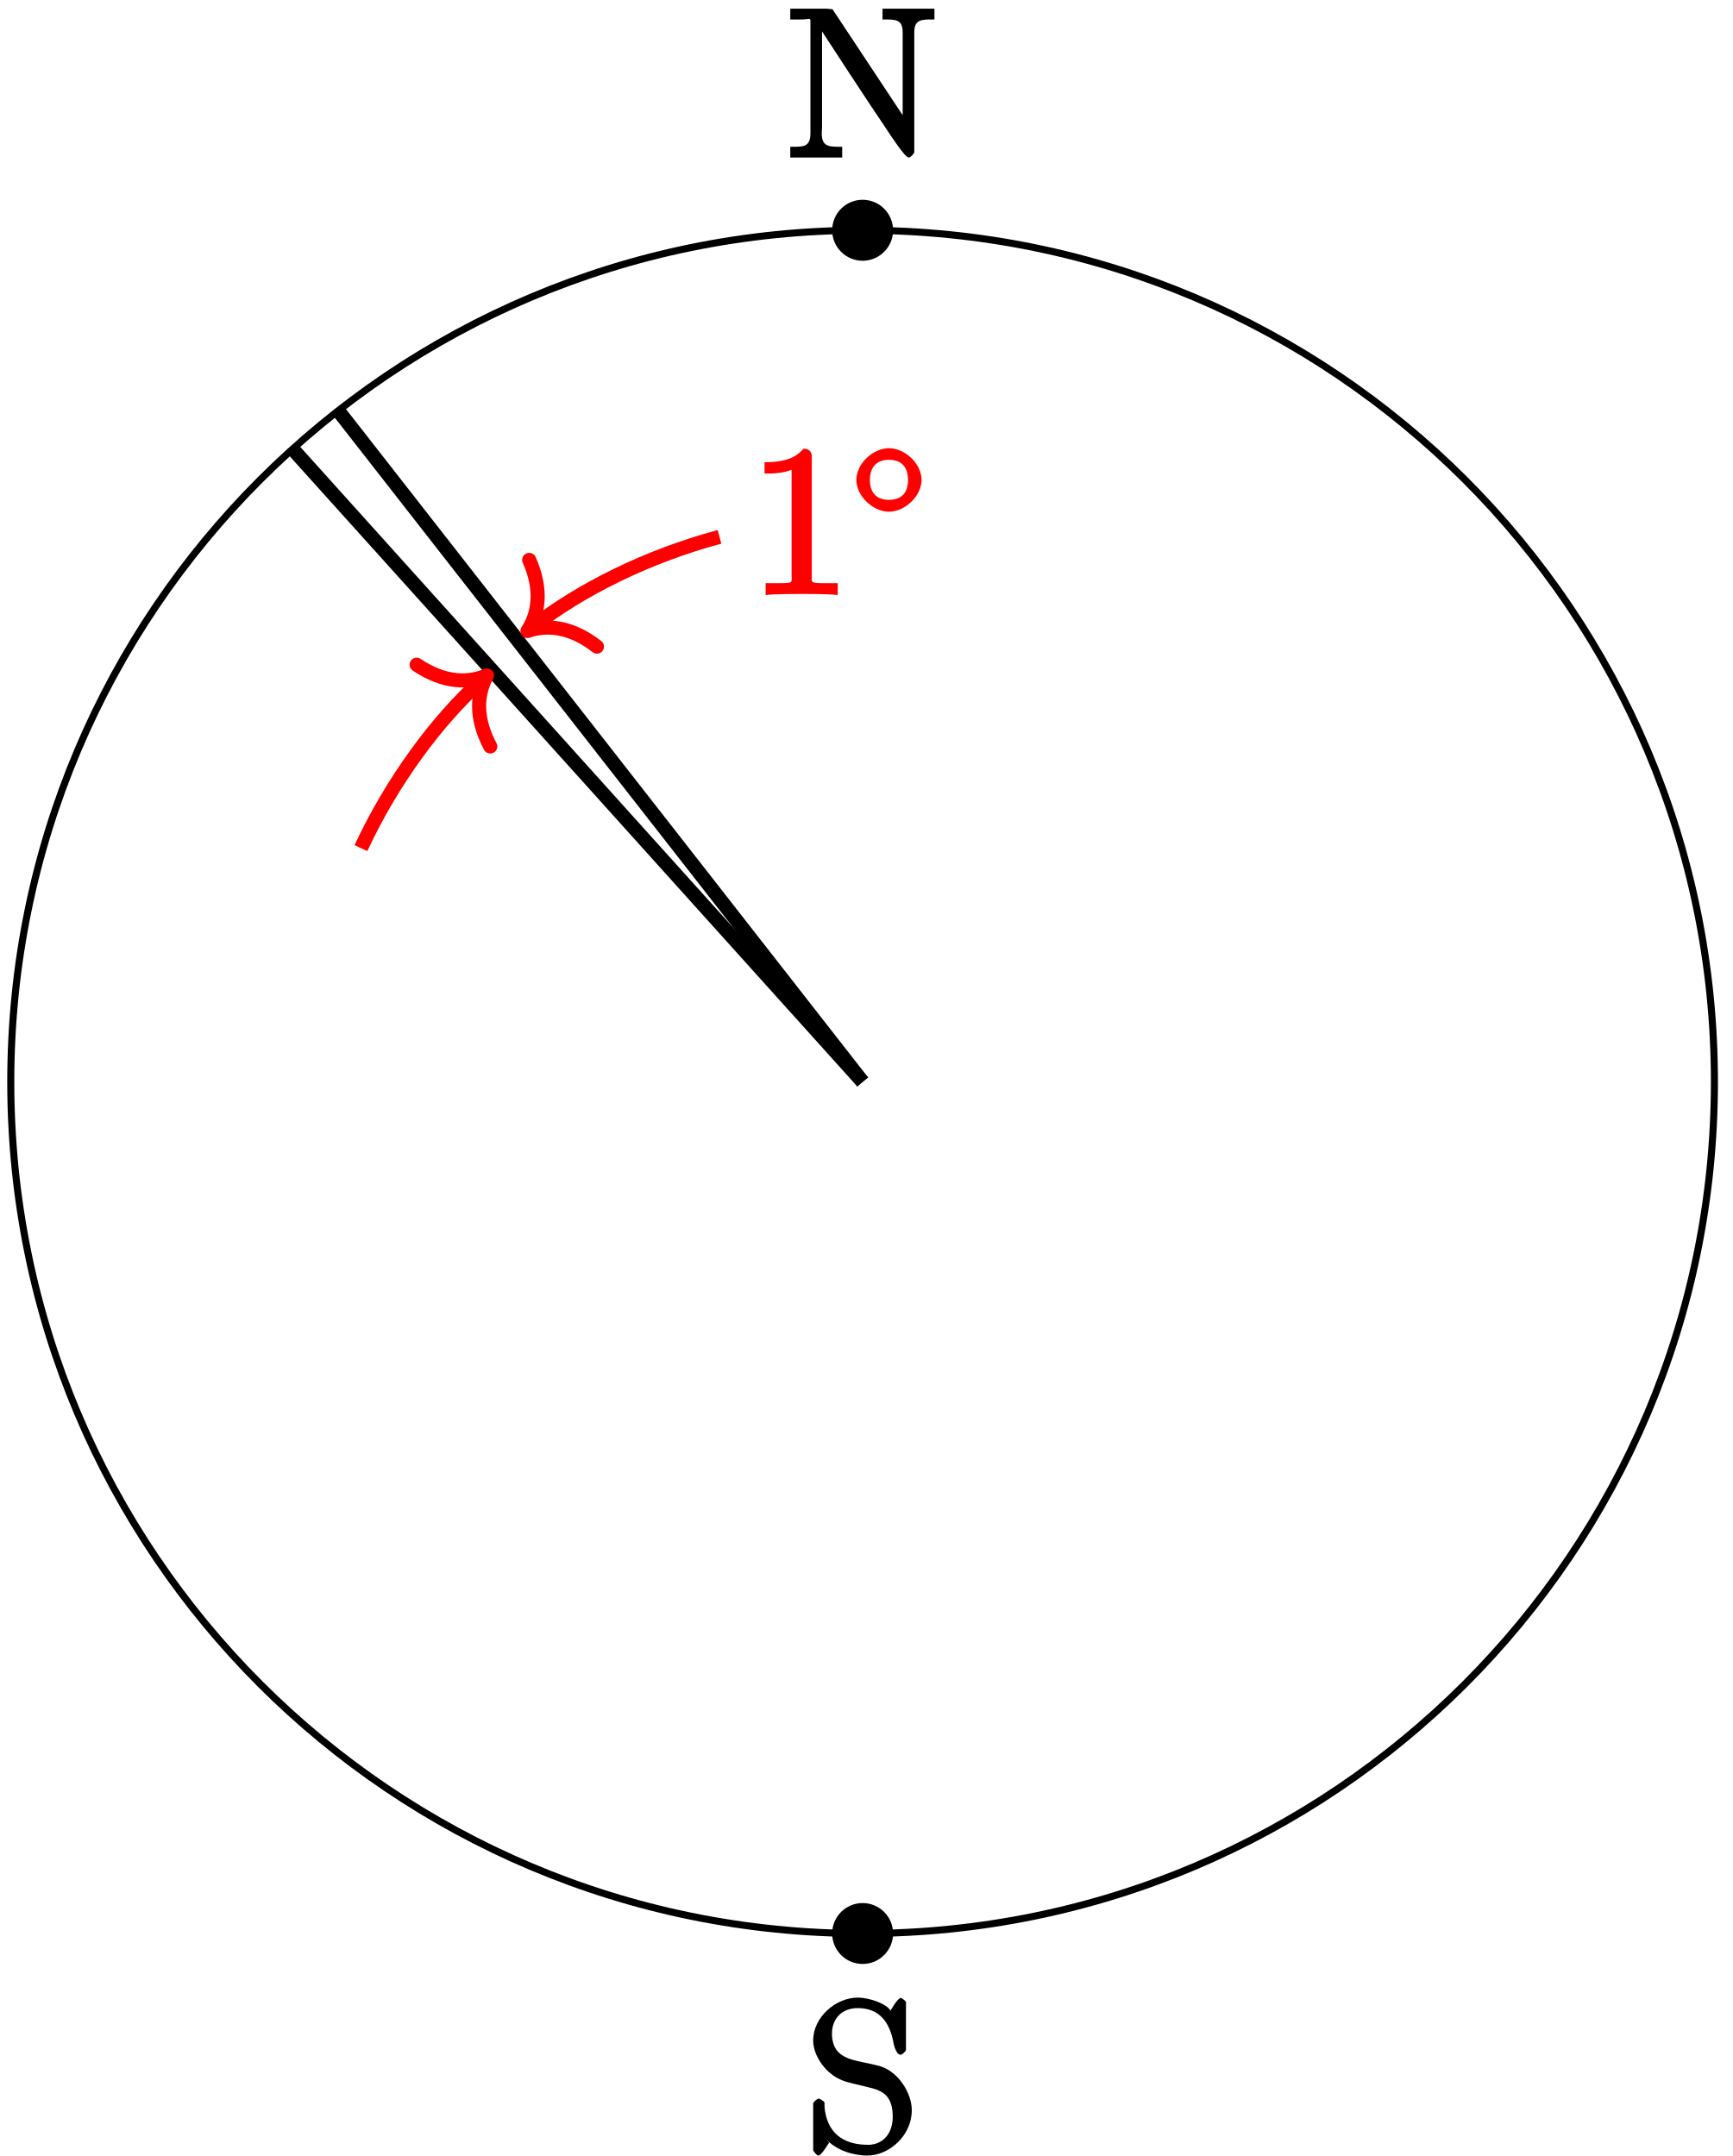
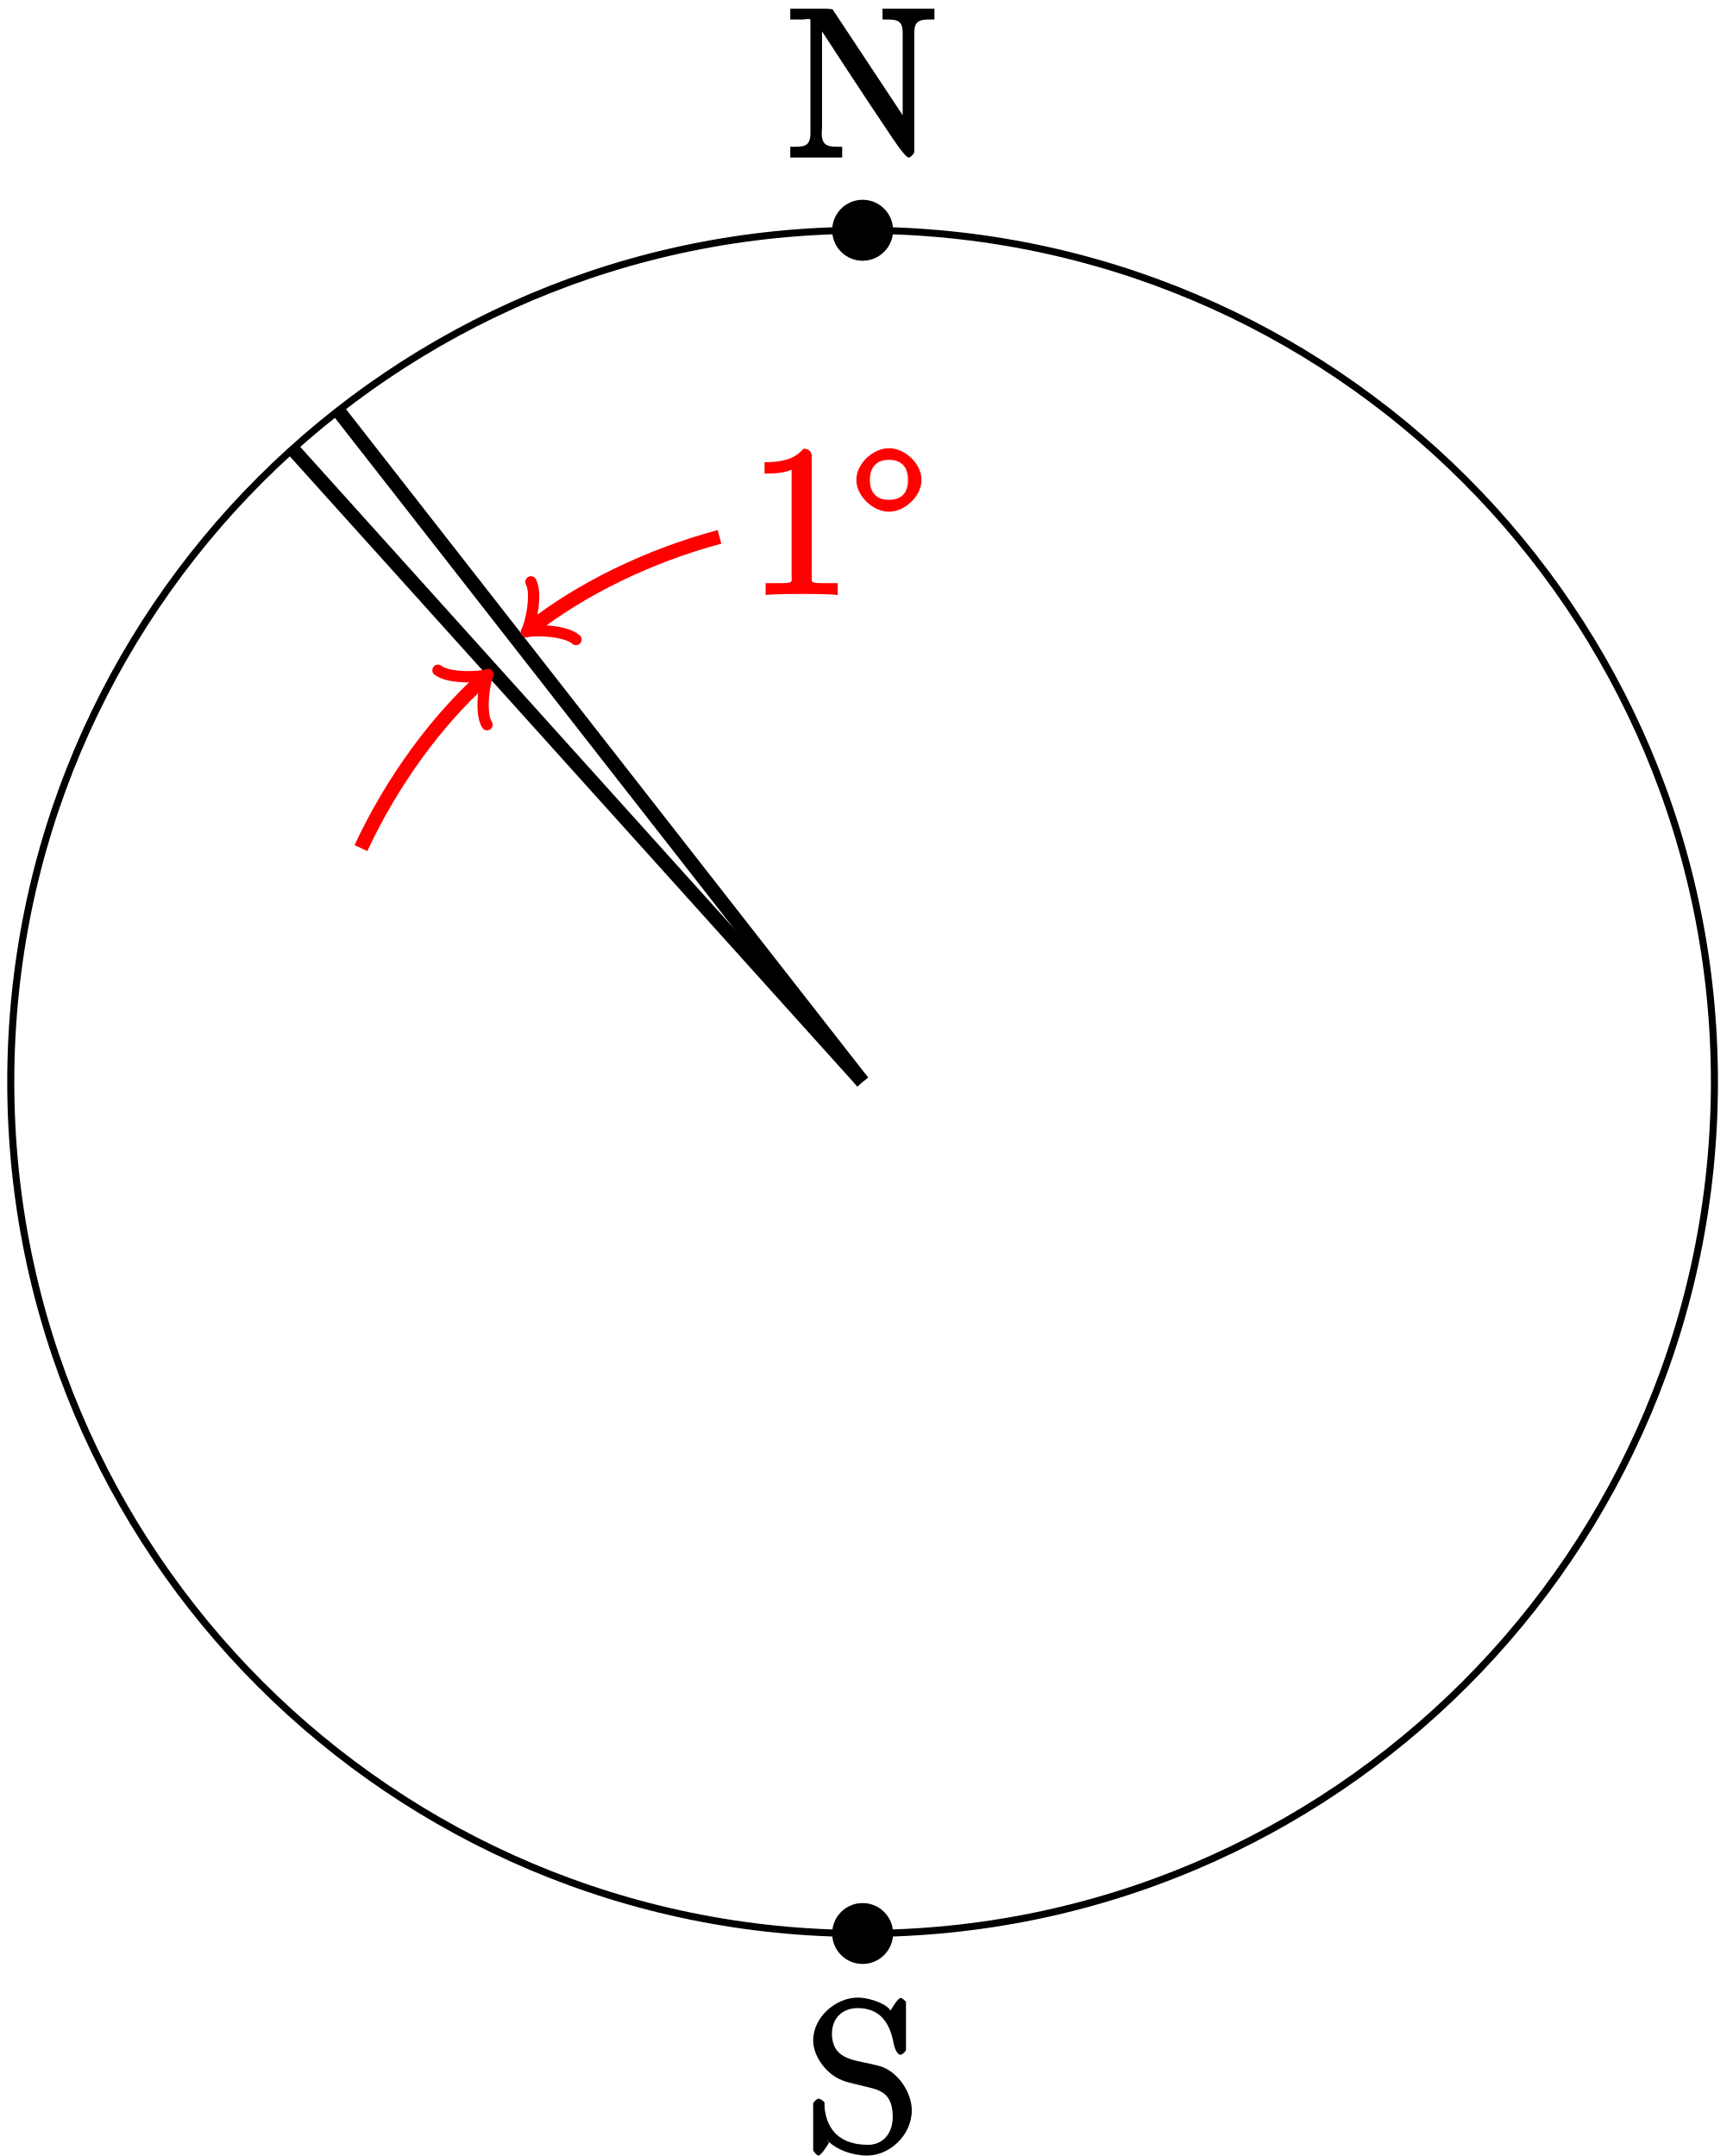
<svg xmlns="http://www.w3.org/2000/svg" xmlns:xlink="http://www.w3.org/1999/xlink" width="98pt" height="122pt" viewBox="0 0 98 122" version="1.1">
  <defs>
    <g>
      <symbol overflow="visible" id="glyph0-0">
        <path style="stroke:none;" d="" />
      </symbol>
      <symbol overflow="visible" id="glyph0-1">
        <path style="stroke:none;" d="M 3.594 -7.812 C 3.594 -8.078 3.438 -8.25 3.125 -8.25 C 2.797 -7.875 2.312 -7.484 0.922 -7.484 L 0.922 -6.844 C 1.359 -6.844 1.953 -6.844 2.453 -7.062 L 2.453 -1.062 C 2.453 -0.641 2.578 -0.641 1.531 -0.641 L 0.984 -0.641 L 0.984 0.031 C 1.484 -0.031 2.641 -0.031 3.031 -0.031 C 3.438 -0.031 4.578 -0.031 5.062 0.031 L 5.062 -0.641 L 4.531 -0.641 C 3.484 -0.641 3.594 -0.641 3.594 -1.062 Z M 3.594 -7.812 " />
      </symbol>
      <symbol overflow="visible" id="glyph1-0">
        <path style="stroke:none;" d="" />
      </symbol>
      <symbol overflow="visible" id="glyph1-1">
        <path style="stroke:none;" d="M 3.953 -2.141 C 3.953 -3.062 3.016 -3.938 2.109 -3.938 C 1.203 -3.938 0.266 -3.062 0.266 -2.141 C 0.266 -1.234 1.203 -0.344 2.109 -0.344 C 3.016 -0.344 3.953 -1.234 3.953 -2.141 Z M 2.109 -1.016 C 1.406 -1.016 1.031 -1.422 1.031 -2.141 C 1.031 -2.859 1.406 -3.281 2.109 -3.281 C 2.828 -3.281 3.188 -2.859 3.188 -2.141 C 3.188 -1.422 2.828 -1.016 2.109 -1.016 Z M 2.109 -1.016 " />
      </symbol>
      <symbol overflow="visible" id="glyph2-0">
        <path style="stroke:none;" d="" />
      </symbol>
      <symbol overflow="visible" id="glyph2-1">
        <path style="stroke:none;" d="M 0.297 -8.312 L 0.297 -7.828 L 0.953 -7.828 C 1.297 -7.828 1.438 -7.938 1.438 -7.75 L 1.438 -1.406 C 1.438 -0.578 1.016 -0.625 0.297 -0.625 L 0.297 -0.016 L 3.234 -0.016 L 3.234 -0.625 C 2.516 -0.625 2.078 -0.594 2.078 -1.391 C 2.078 -1.5 2.094 -1.641 2.094 -1.75 L 2.094 -7.688 L 1.781 -7.594 C 1.984 -7.344 2.156 -7.047 2.328 -6.797 C 3.141 -5.547 3.969 -4.281 4.797 -3.031 L 5.656 -1.75 C 6.016 -1.203 6.797 0 7 -0.016 C 7.109 -0.016 7.312 -0.25 7.312 -0.328 L 7.312 -7.094 C 7.312 -7.859 7.75 -7.828 8.453 -7.828 L 8.453 -8.438 L 5.516 -8.438 L 5.516 -7.828 C 6.234 -7.828 6.656 -7.859 6.656 -7.094 L 6.656 -1.844 L 6.969 -1.938 L 2.688 -8.406 L 2.375 -8.438 L 0.297 -8.438 Z M 0.297 -8.312 " />
      </symbol>
      <symbol overflow="visible" id="glyph2-2">
        <path style="stroke:none;" d="M 1.188 -0.688 C 1.75 -0.078 2.688 0.234 3.516 0.234 C 4.75 0.234 6.031 -0.891 6.031 -2.328 C 6.031 -3.312 5.266 -4.5 4.266 -4.812 C 2.938 -5.203 1.609 -5.062 1.516 -6.562 L 1.516 -6.656 C 1.516 -7.547 2.109 -8.109 2.969 -8.109 C 4.109 -8.109 4.781 -7.438 5.016 -6.047 C 5.047 -5.906 5.188 -5.469 5.391 -5.469 C 5.5 -5.469 5.703 -5.672 5.703 -5.75 L 5.703 -8.453 C 5.688 -8.516 5.469 -8.672 5.422 -8.688 C 5.234 -8.688 4.891 -8.062 4.828 -7.969 C 4.594 -8.359 3.641 -8.703 2.969 -8.703 C 1.75 -8.703 0.453 -7.609 0.453 -6.281 C 0.453 -5.359 1.219 -4.359 2.078 -4.031 C 2.281 -3.938 2.484 -3.906 2.688 -3.844 L 3.531 -3.641 C 4.344 -3.453 4.953 -3.203 4.953 -1.953 C 4.953 -1.109 4.5 -0.438 3.656 -0.375 L 3.547 -0.375 C 2.359 -0.375 1.359 -0.859 1.125 -2.266 C 1.109 -2.375 1.094 -2.484 1.094 -2.609 L 1.094 -2.766 C 1.078 -2.828 0.844 -2.984 0.781 -2.984 C 0.656 -2.984 0.453 -2.781 0.453 -2.703 L 0.453 -0.078 C 0.453 -0.016 0.656 0.234 0.75 0.234 C 0.938 0.234 1.406 -0.609 1.359 -0.484 Z M 1.188 -0.688 " />
      </symbol>
    </g>
  </defs>
  <g id="surface1">
    <path style="fill:none;stroke-width:0.399;stroke-linecap:butt;stroke-linejoin:miter;stroke:rgb(0%,0%,0%);stroke-opacity:1;stroke-miterlimit:10;" d="M 48.188 0.001 C 48.188 26.615 26.614 48.189 0.001 48.189 C -26.616 48.189 -48.191 26.615 -48.191 0.001 C -48.191 -26.616 -26.616 -48.19 0.001 -48.19 C 26.614 -48.19 48.188 -26.616 48.188 0.001 Z M 48.188 0.001 " transform="matrix(1,0,0,-1,48.8,61.22)" />
    <path style="fill:none;stroke-width:0.797;stroke-linecap:butt;stroke-linejoin:miter;stroke:rgb(0%,0%,0%);stroke-opacity:1;stroke-miterlimit:10;" d="M -29.659 37.974 L 0.001 0.001 " transform="matrix(1,0,0,-1,48.8,61.22)" />
    <path style="fill:none;stroke-width:0.797;stroke-linecap:butt;stroke-linejoin:miter;stroke:rgb(0%,0%,0%);stroke-opacity:1;stroke-miterlimit:10;" d="M -32.237 35.806 L 0.001 0.001 " transform="matrix(1,0,0,-1,48.8,61.22)" />
-     <path style="fill:none;stroke-width:0.797;stroke-linecap:butt;stroke-linejoin:miter;stroke:rgb(100%,0%,0%);stroke-opacity:1;stroke-miterlimit:10;" d="M -8.097 30.841 C -12.155 29.755 -15.96 27.857 -18.644 25.759 " transform="matrix(1,0,0,-1,48.8,61.22)" />
-     <path style="fill:none;stroke-width:0.797;stroke-linecap:round;stroke-linejoin:round;stroke:rgb(100%,0%,0%);stroke-opacity:1;stroke-miterlimit:10;" d="M -2.551 3.113 C -2.084 1.243 -1.047 0.364 0.001 0 C -1.044 -0.362 -2.085 -1.244 -2.551 -3.109 " transform="matrix(-0.7885,0.61594,0.61594,0.7885,29.84083,35.70605)" />
+     <path style="fill:none;stroke-width:0.797;stroke-linecap:butt;stroke-linejoin:miter;stroke:rgb(100%,0%,0%);stroke-opacity:1;stroke-miterlimit:10;" d="M -8.097 30.841 C -12.155 29.755 -15.96 27.857 -18.714 25.704 " transform="matrix(1,0,0,-1,48.8,61.22)" />
+     <path style="fill:none;stroke-width:0.638;stroke-linecap:round;stroke-linejoin:round;stroke:rgb(100%,0%,0%);stroke-opacity:1;stroke-miterlimit:10;" d="M -1.555 2.071 C -1.423 1.295 -0 0.129 0.388 -0.001 C 0.001 -0.13 -1.425 -1.295 -1.555 -2.07 " transform="matrix(-0.7885,0.61594,0.61594,0.7885,30.08436,35.51582)" />
    <g style="fill:rgb(100%,0%,0%);fill-opacity:1;">
      <use xlink:href="#glyph0-1" x="42.33" y="33.64" />
    </g>
    <g style="fill:rgb(100%,0%,0%);fill-opacity:1;">
      <use xlink:href="#glyph1-1" x="48.18" y="29.3" />
    </g>
-     <path style="fill:none;stroke-width:0.797;stroke-linecap:butt;stroke-linejoin:miter;stroke:rgb(100%,0%,0%);stroke-opacity:1;stroke-miterlimit:10;" d="M -28.382 13.228 C -26.609 17.036 -24.077 20.454 -21.546 22.736 " transform="matrix(1,0,0,-1,48.8,61.22)" />
-     <path style="fill:none;stroke-width:0.797;stroke-linecap:round;stroke-linejoin:round;stroke:rgb(100%,0%,0%);stroke-opacity:1;stroke-miterlimit:10;" d="M -2.551 3.112 C -2.083 1.245 -1.047 0.365 0.001 -0.001 C -1.044 -0.362 -2.085 -1.244 -2.551 -3.11 " transform="matrix(0.7433,-0.6693,-0.6693,-0.7433,27.5495,38.21918)" />
+     <path style="fill:none;stroke-width:0.797;stroke-linecap:butt;stroke-linejoin:miter;stroke:rgb(100%,0%,0%);stroke-opacity:1;stroke-miterlimit:10;" d="M -28.382 13.228 C -26.609 17.036 -24.077 20.454 -21.48 22.794 " transform="matrix(1,0,0,-1,48.8,61.22)" />
+     <path style="fill:none;stroke-width:0.638;stroke-linecap:round;stroke-linejoin:round;stroke:rgb(100%,0%,0%);stroke-opacity:1;stroke-miterlimit:10;" d="M -1.554 2.073 C -1.425 1.294 0.002 0.13 0.39 0.001 C -0.001 -0.13 -1.425 -1.297 -1.556 -2.073 " transform="matrix(0.7433,-0.6693,-0.6693,-0.7433,27.3199,38.4259)" />
    <path style="fill-rule:nonzero;fill:rgb(0%,0%,0%);fill-opacity:1;stroke-width:0.399;stroke-linecap:butt;stroke-linejoin:miter;stroke:rgb(0%,0%,0%);stroke-opacity:1;stroke-miterlimit:10;" d="M 1.524 48.189 C 1.524 49.032 0.841 49.716 0.001 49.716 C -0.843 49.716 -1.523 49.032 -1.523 48.189 C -1.523 47.349 -0.843 46.665 0.001 46.665 C 0.841 46.665 1.524 47.349 1.524 48.189 Z M 1.524 48.189 " transform="matrix(1,0,0,-1,48.8,61.22)" />
    <g style="fill:rgb(0%,0%,0%);fill-opacity:1;">
      <use xlink:href="#glyph2-1" x="44.41" y="8.93" />
    </g>
    <path style="fill-rule:nonzero;fill:rgb(0%,0%,0%);fill-opacity:1;stroke-width:0.399;stroke-linecap:butt;stroke-linejoin:miter;stroke:rgb(0%,0%,0%);stroke-opacity:1;stroke-miterlimit:10;" d="M 1.524 -48.19 C 1.524 -47.346 0.841 -46.667 0.001 -46.667 C -0.843 -46.667 -1.523 -47.346 -1.523 -48.19 C -1.523 -49.03 -0.843 -49.714 0.001 -49.714 C 0.841 -49.714 1.524 -49.03 1.524 -48.19 Z M 1.524 -48.19 " transform="matrix(1,0,0,-1,48.8,61.22)" />
    <g style="fill:rgb(0%,0%,0%);fill-opacity:1;">
      <use xlink:href="#glyph2-2" x="45.55" y="121.74" />
    </g>
  </g>
</svg>
